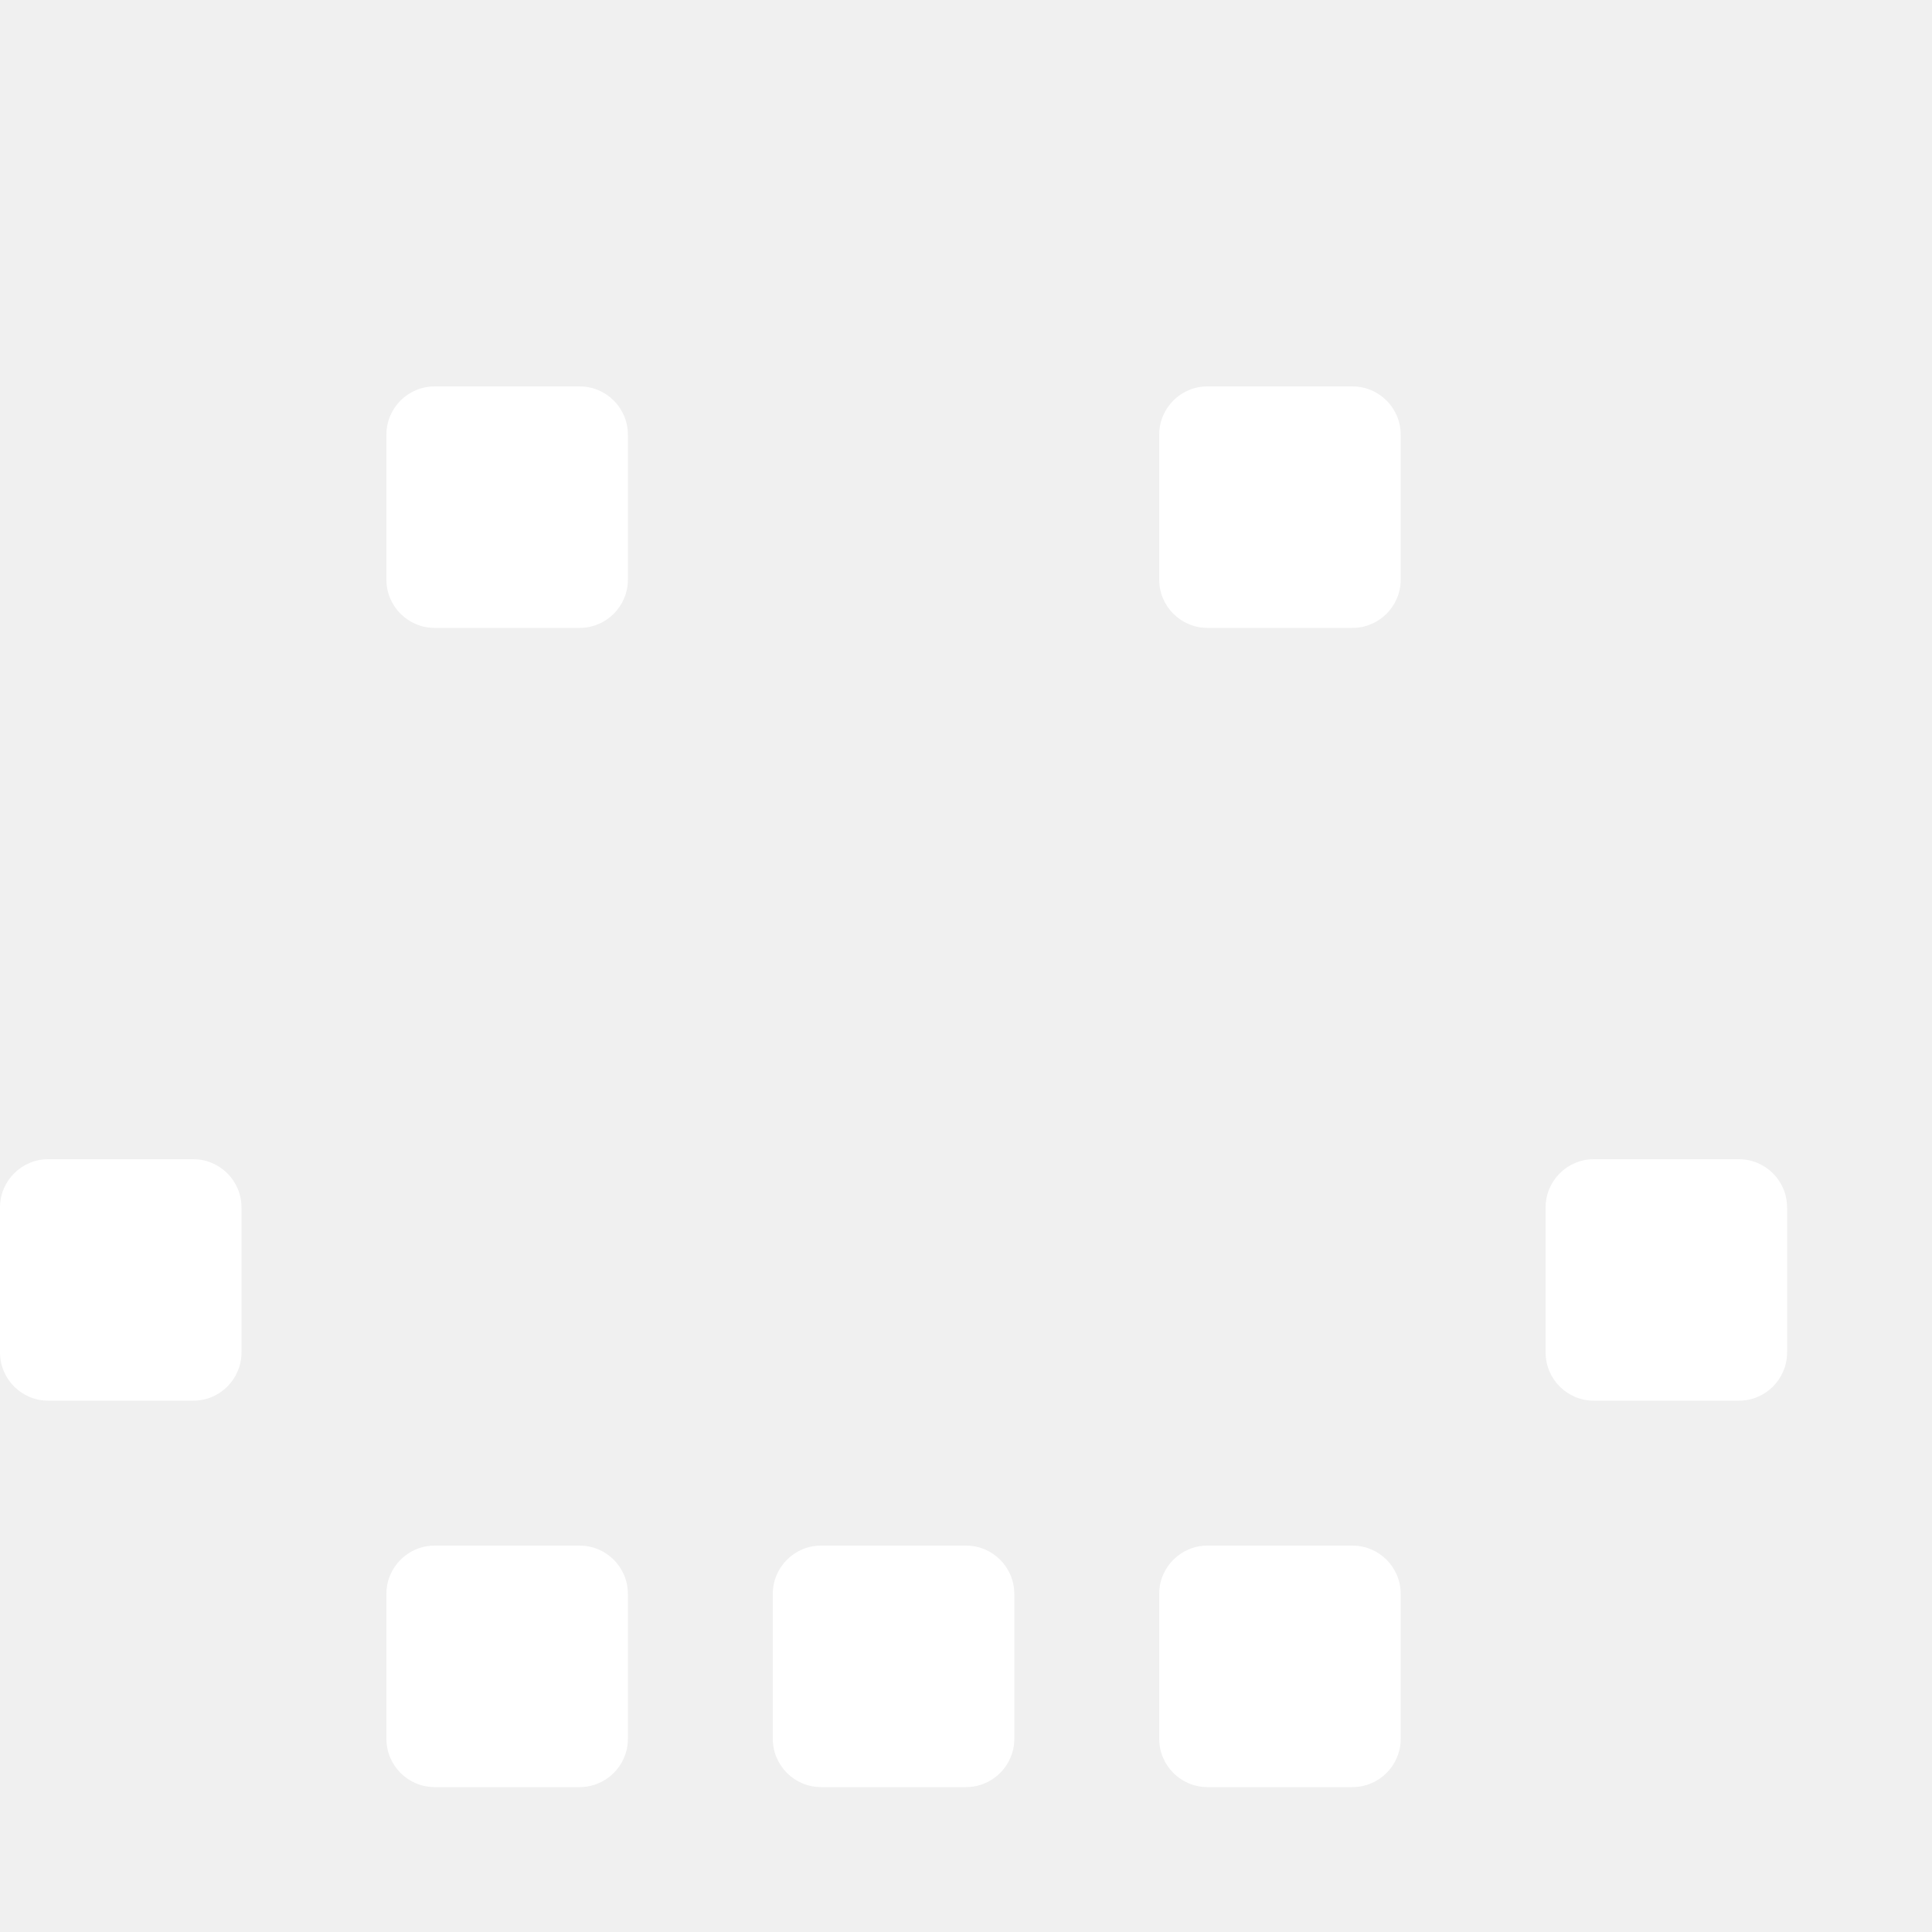
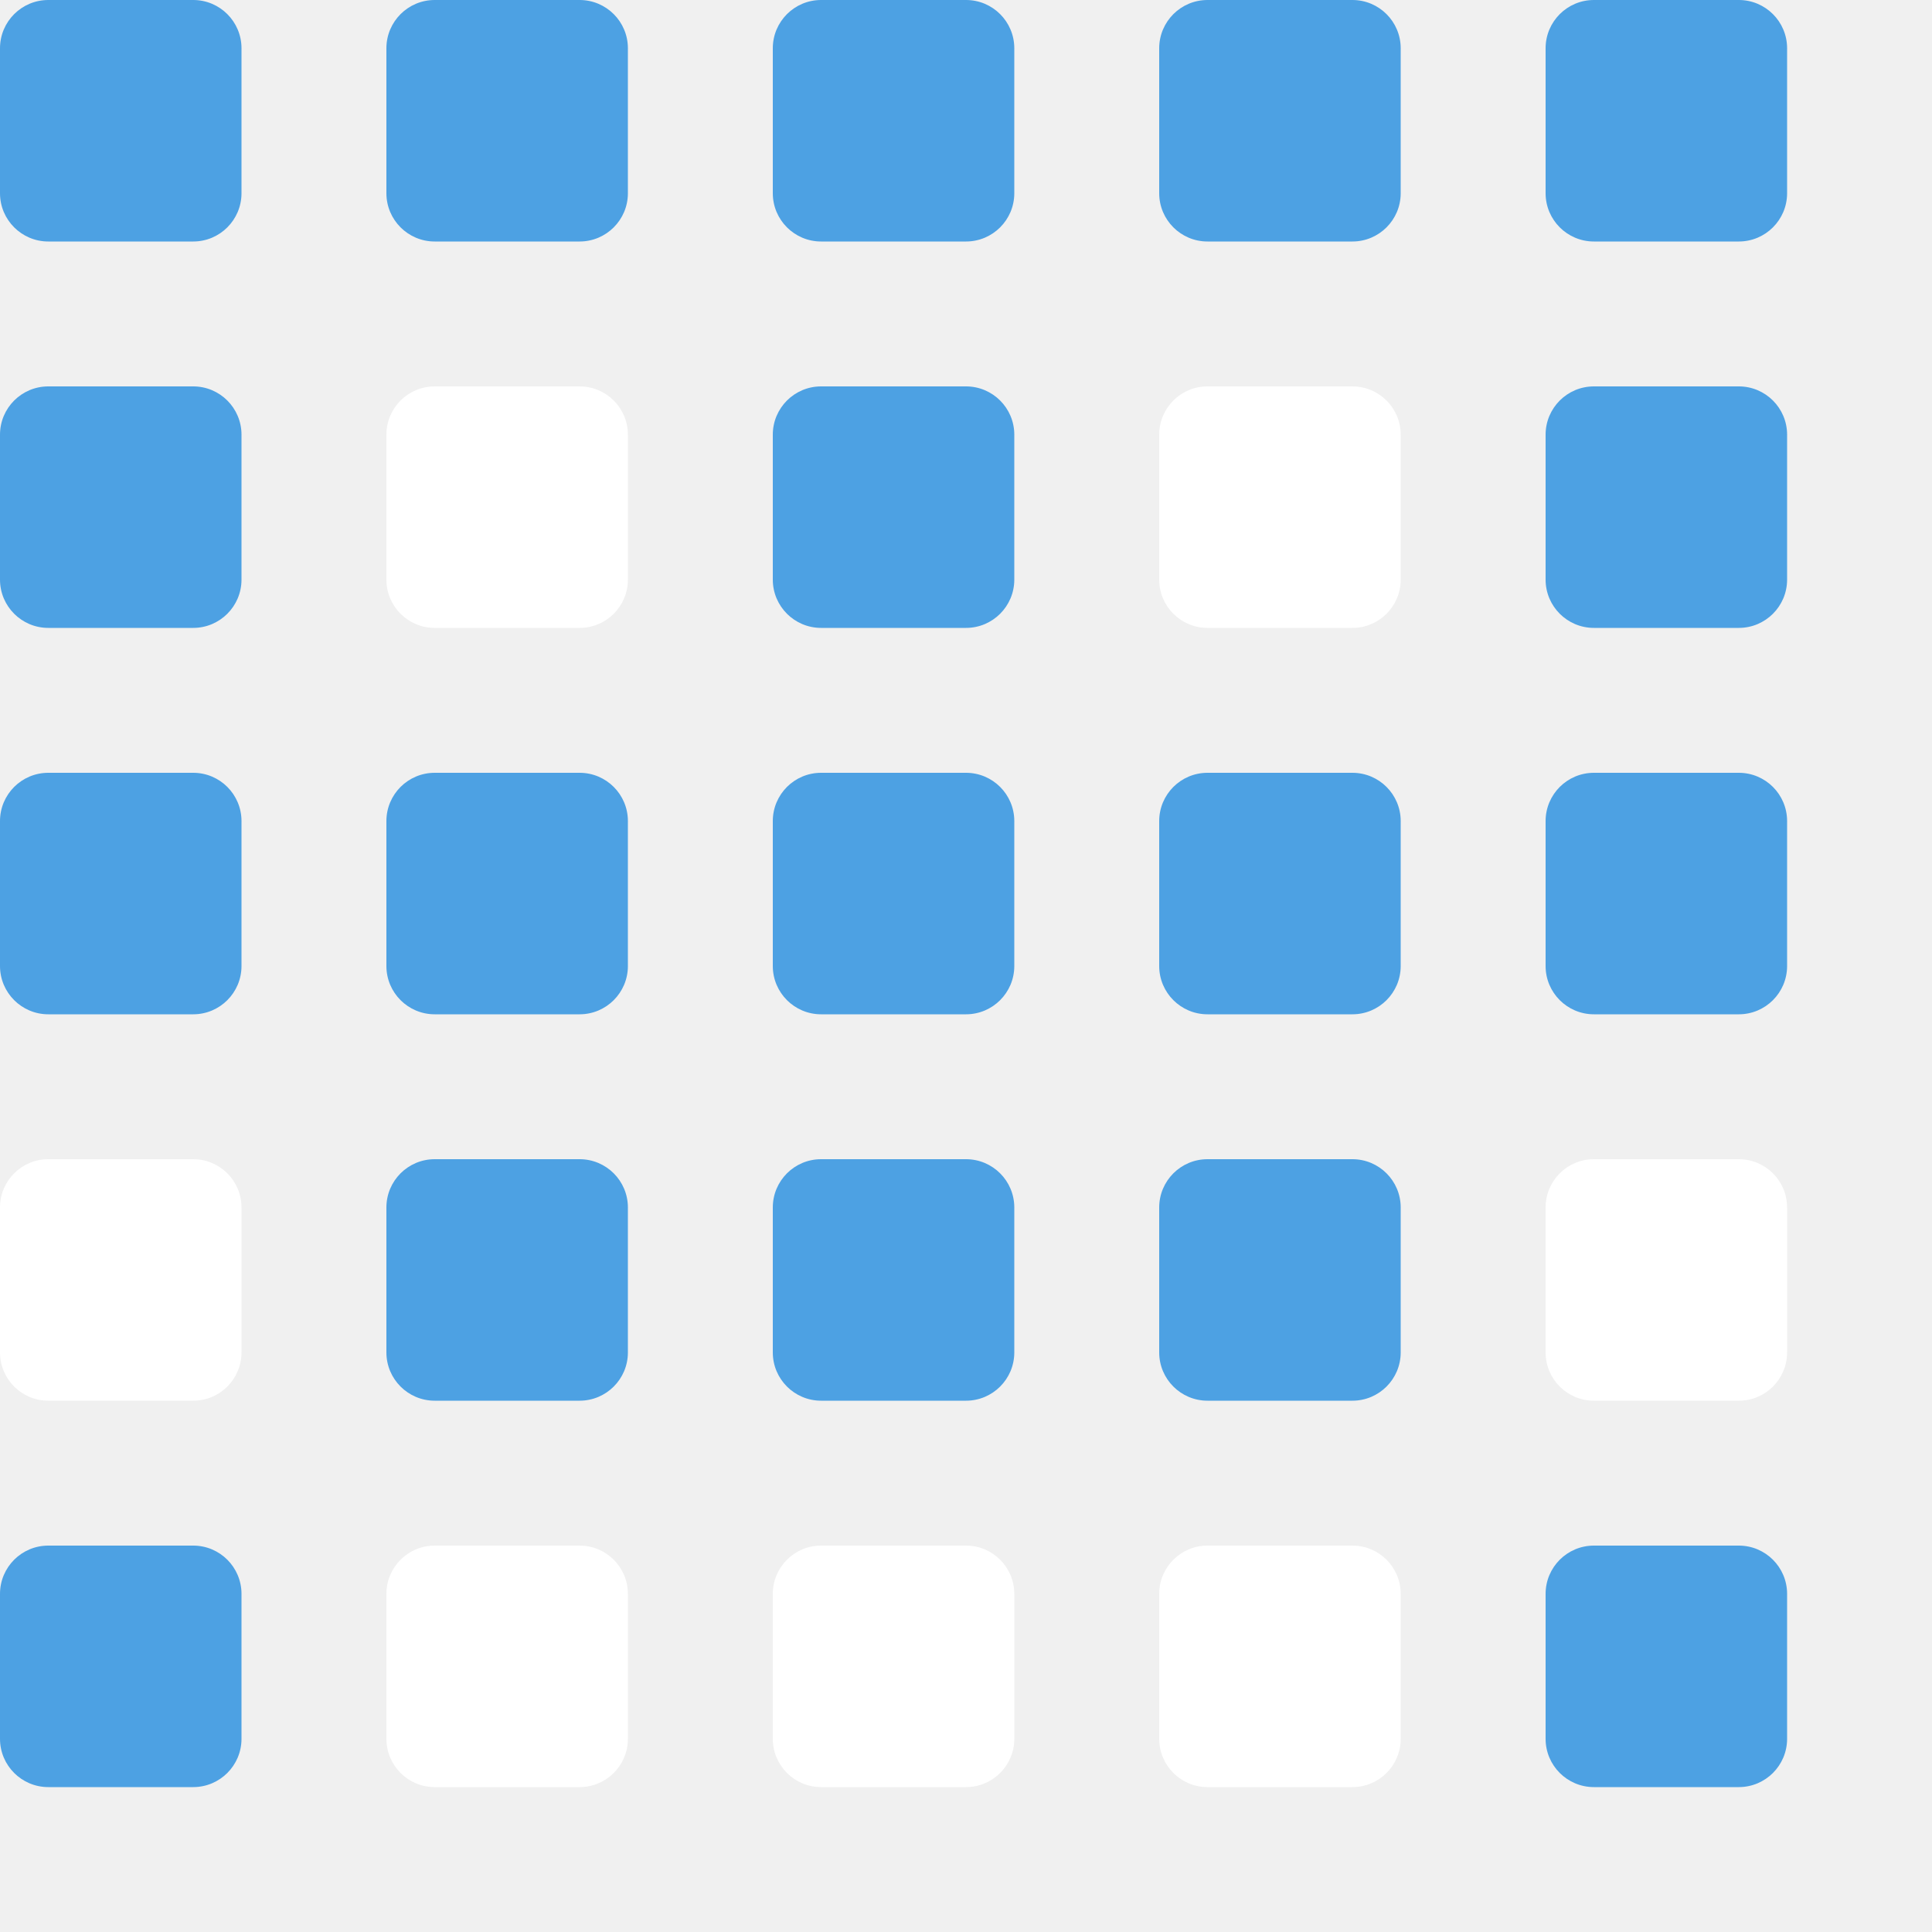
<svg xmlns="http://www.w3.org/2000/svg" height="200" width="200">
-   <rect y="0" x="0" width="25" height="25" rx="5" transform="translate(0,0)" style="fill: #fff; fill-opacity:0;" />
-   <rect y="0" x="0" width="25" height="25" rx="5" transform="translate(40,0)" style="fill: #fff; fill-opacity:0;" />
-   <rect y="0" x="0" width="25" height="25" rx="5" transform="translate(80,0)" style="fill: #fff; fill-opacity:0;" />
-   <rect y="0" x="0" width="25" height="25" rx="5" transform="translate(120,0)" style="fill: #fff; fill-opacity:0;" />
-   <rect y="0" x="0" width="25" height="25" rx="5" transform="translate(160,0)" style="fill: #fff; fill-opacity:0;" />
-   <rect y="0" x="0" width="25" height="25" rx="5" transform="translate(0,40)" style="fill: #fff; fill-opacity:0;" />
+   <rect y="0" x="0" width="25" height="25" rx="5" transform="translate(0,0)" style="fill: #4DA1E3;" />
+   <rect y="0" x="0" width="25" height="25" rx="5" transform="translate(40,0)" style="fill: #4DA1E3;" />
+   <rect y="0" x="0" width="25" height="25" rx="5" transform="translate(80,0)" style="fill: #4DA1E3;" />
+   <rect y="0" x="0" width="25" height="25" rx="5" transform="translate(120,0)" style="fill: #4DA1E3;" />
+   <rect y="0" x="0" width="25" height="25" rx="5" transform="translate(160,0)" style="fill: #4DA1E3;" />
+   <rect y="0" x="0" width="25" height="25" rx="5" transform="translate(0,40)" style="fill: #4DA1E3;" />
  <rect y="0" x="0" width="25" height="25" rx="5" transform="translate(40,40)" style="fill:#fff;" />
-   <rect y="0" x="0" width="25" height="25" rx="5" transform="translate(80,40)" style="fill: #fff; fill-opacity:0;" />
+   <rect y="0" x="0" width="25" height="25" rx="5" transform="translate(80,40)" style="fill: #4DA1E3;" />
  <rect y="0" x="0" width="25" height="25" rx="5" transform="translate(120,40)" style="fill:#fff;" />
-   <rect y="0" x="0" width="25" height="25" rx="5" transform="translate(160,40)" style="fill: #fff; fill-opacity:0;" />
-   <rect y="0" x="0" width="25" height="25" rx="5" transform="translate(0,80)" style="fill: #fff; fill-opacity:0;" />
-   <rect y="0" x="0" width="25" height="25" rx="5" transform="translate(40,80)" style="fill: #fff; fill-opacity:0;" />
-   <rect y="0" x="0" width="25" height="25" rx="5" transform="translate(80,80)" style="fill: #fff; fill-opacity:0;" />
-   <rect y="0" x="0" width="25" height="25" rx="5" transform="translate(120,80)" style="fill: #fff; fill-opacity:0;" />
-   <rect y="0" x="0" width="25" height="25" rx="5" transform="translate(160,80)" style="fill: #fff; fill-opacity:0;" />
+   <rect y="0" x="0" width="25" height="25" rx="5" transform="translate(160,40)" style="fill: #4DA1E3;" />
+   <rect y="0" x="0" width="25" height="25" rx="5" transform="translate(0,80)" style="fill: #4DA1E3;" />
+   <rect y="0" x="0" width="25" height="25" rx="5" transform="translate(40,80)" style="fill: #4DA1E3;" />
+   <rect y="0" x="0" width="25" height="25" rx="5" transform="translate(80,80)" style="fill: #4DA1E3;" />
+   <rect y="0" x="0" width="25" height="25" rx="5" transform="translate(120,80)" style="fill: #4DA1E3;" />
+   <rect y="0" x="0" width="25" height="25" rx="5" transform="translate(160,80)" style="fill: #4DA1E3;" />
  <rect y="0" x="0" width="25" height="25" rx="5" transform="translate(0,120)" style="fill:#fff;" />
-   <rect y="0" x="0" width="25" height="25" rx="5" transform="translate(40,120)" style="fill: #fff; fill-opacity:0;" />
-   <rect y="0" x="0" width="25" height="25" rx="5" transform="translate(80,120)" style="fill: #fff; fill-opacity:0;" />
-   <rect y="0" x="0" width="25" height="25" rx="5" transform="translate(120,120)" style="fill: #fff; fill-opacity:0;" />
+   <rect y="0" x="0" width="25" height="25" rx="5" transform="translate(40,120)" style="fill: #4DA1E3;" />
+   <rect y="0" x="0" width="25" height="25" rx="5" transform="translate(80,120)" style="fill: #4DA1E3;" />
+   <rect y="0" x="0" width="25" height="25" rx="5" transform="translate(120,120)" style="fill: #4DA1E3;" />
  <rect y="0" x="0" width="25" height="25" rx="5" transform="translate(160,120)" style="fill:#fff;" />
-   <rect y="0" x="0" width="25" height="25" rx="5" transform="translate(0,160)" style="fill: #fff; fill-opacity:0;" />
+   <rect y="0" x="0" width="25" height="25" rx="5" transform="translate(0,160)" style="fill: #4DA1E3;" />
  <rect y="0" x="0" width="25" height="25" rx="5" transform="translate(40,160)" style="fill:#fff;" />
  <rect y="0" x="0" width="25" height="25" rx="5" transform="translate(80,160)" style="fill:#fff;" />
  <rect y="0" x="0" width="25" height="25" rx="5" transform="translate(120,160)" style="fill:#fff;" />
-   <rect y="0" x="0" width="25" height="25" rx="5" transform="translate(160,160)" style="fill: #fff; fill-opacity:0;" />
+   <rect y="0" x="0" width="25" height="25" rx="5" transform="translate(160,160)" style="fill: #4DA1E3;" />
</svg>
